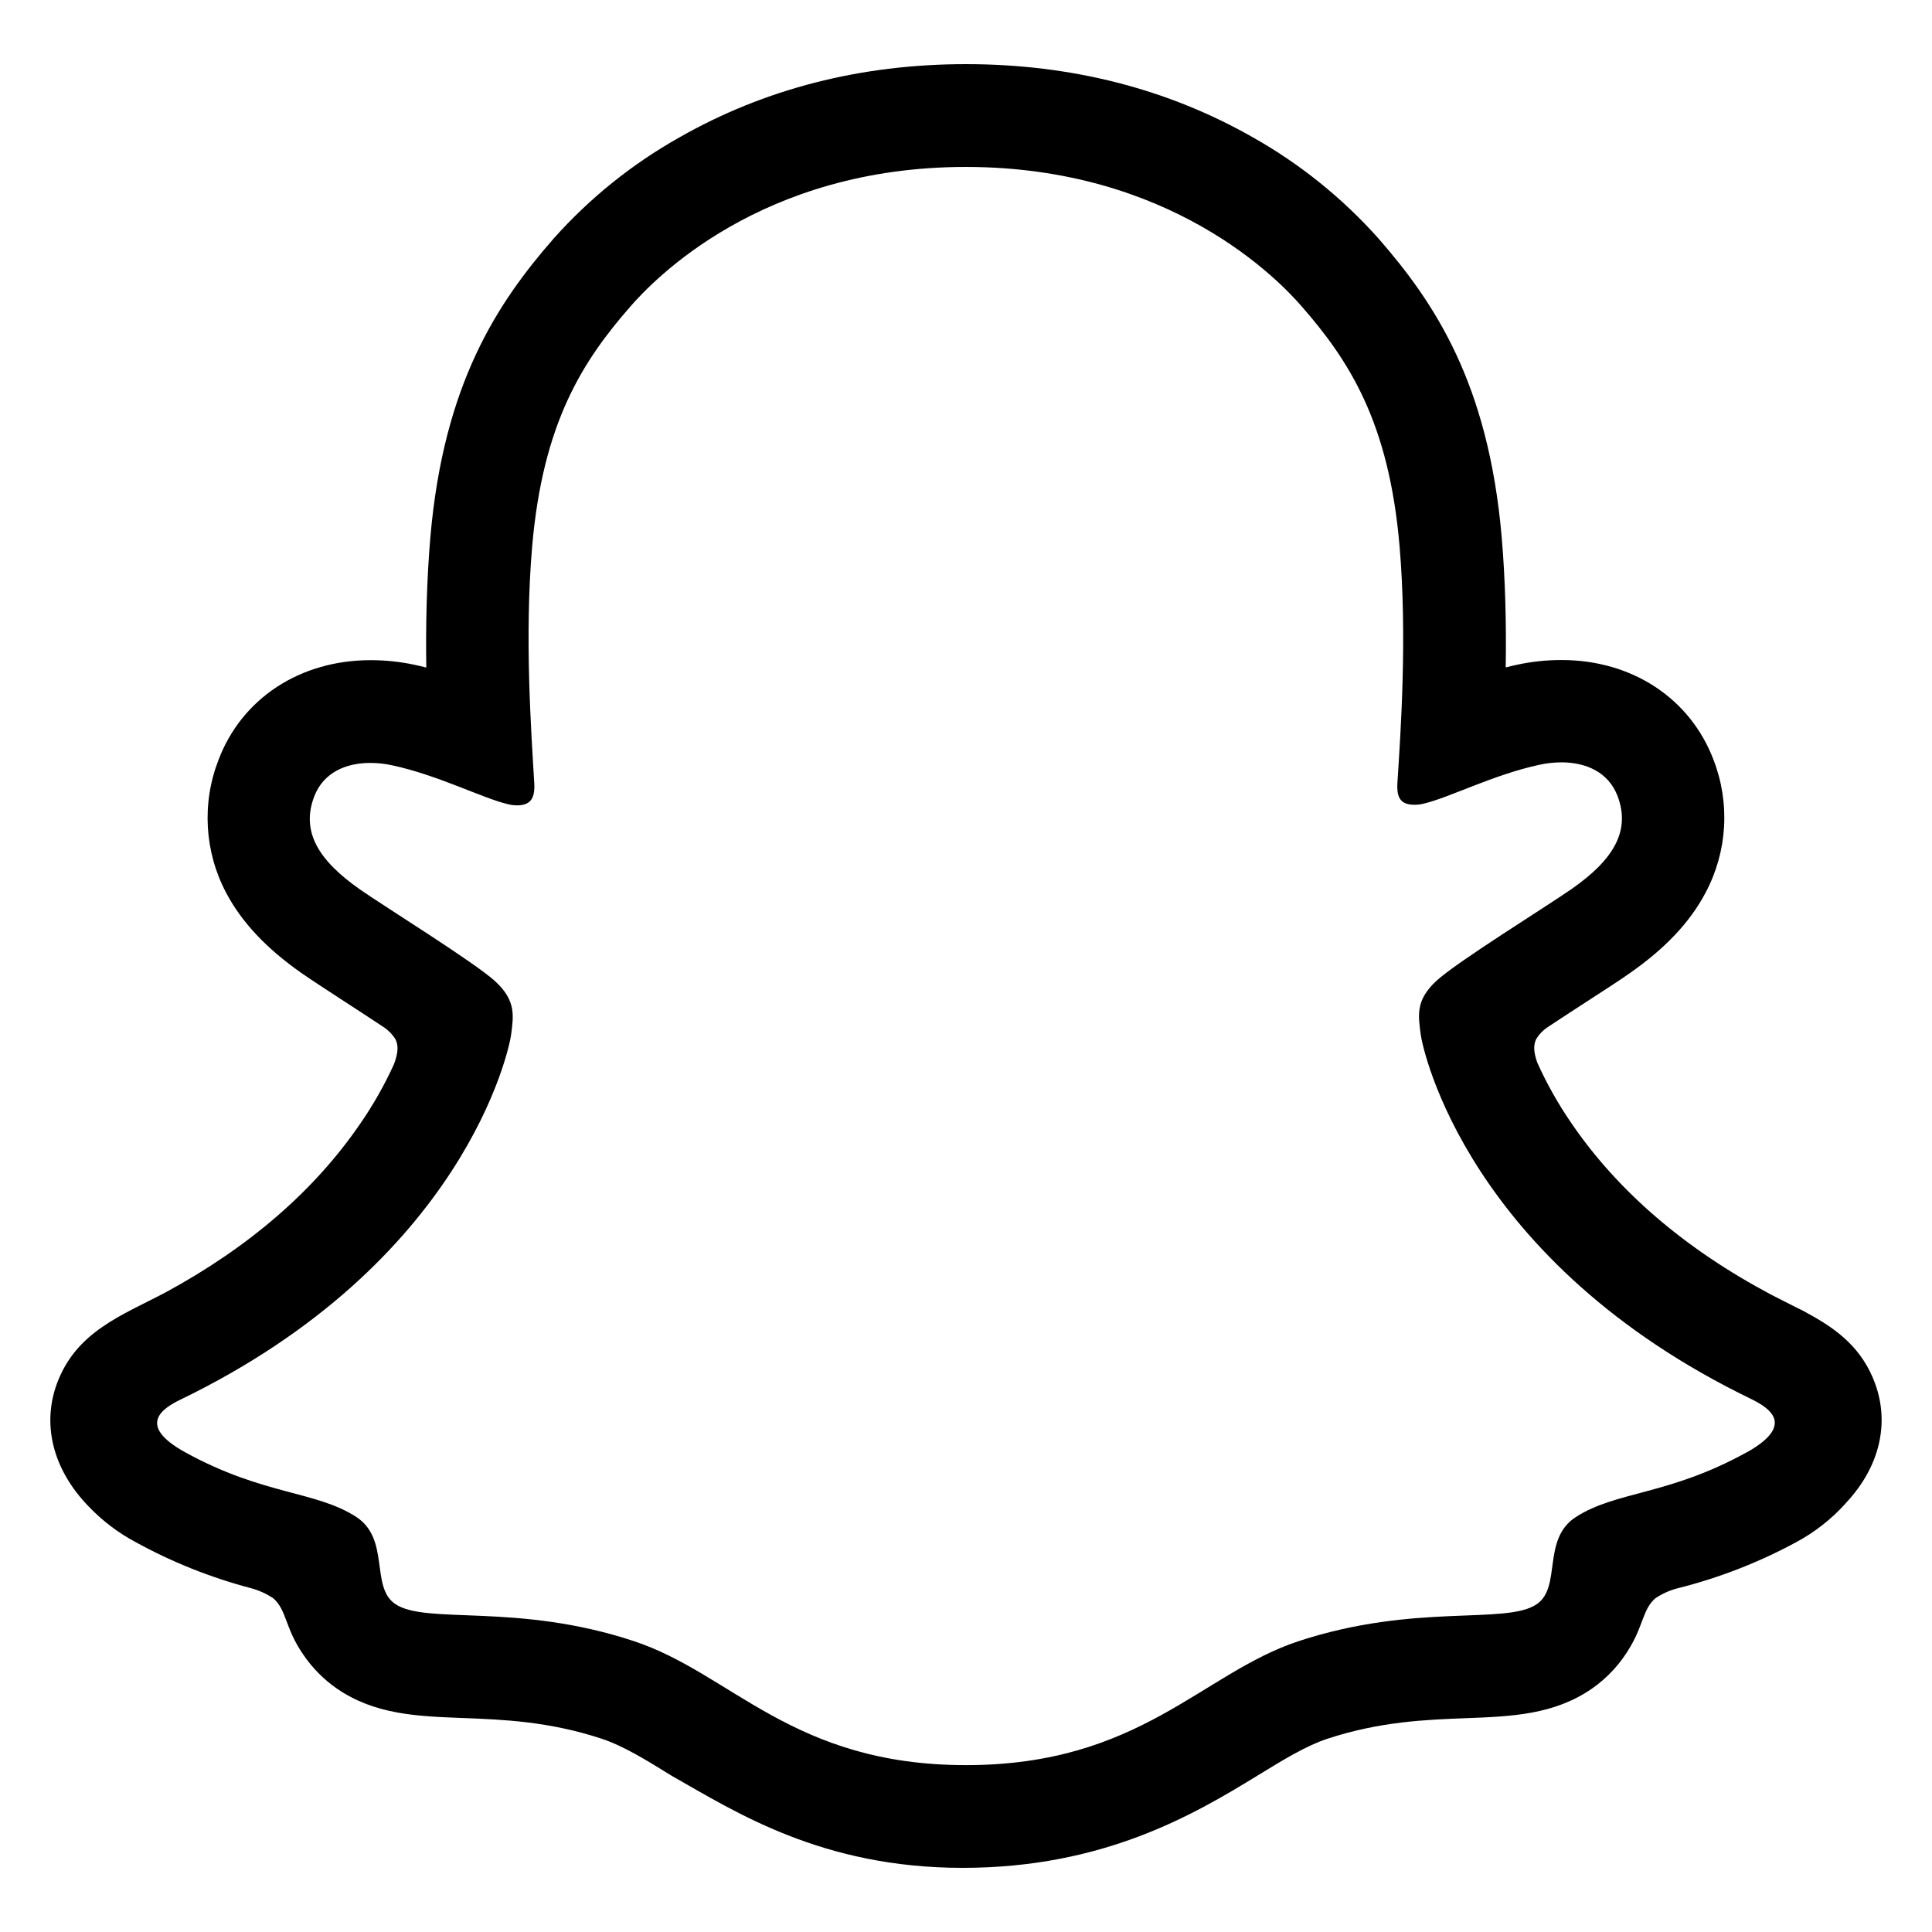
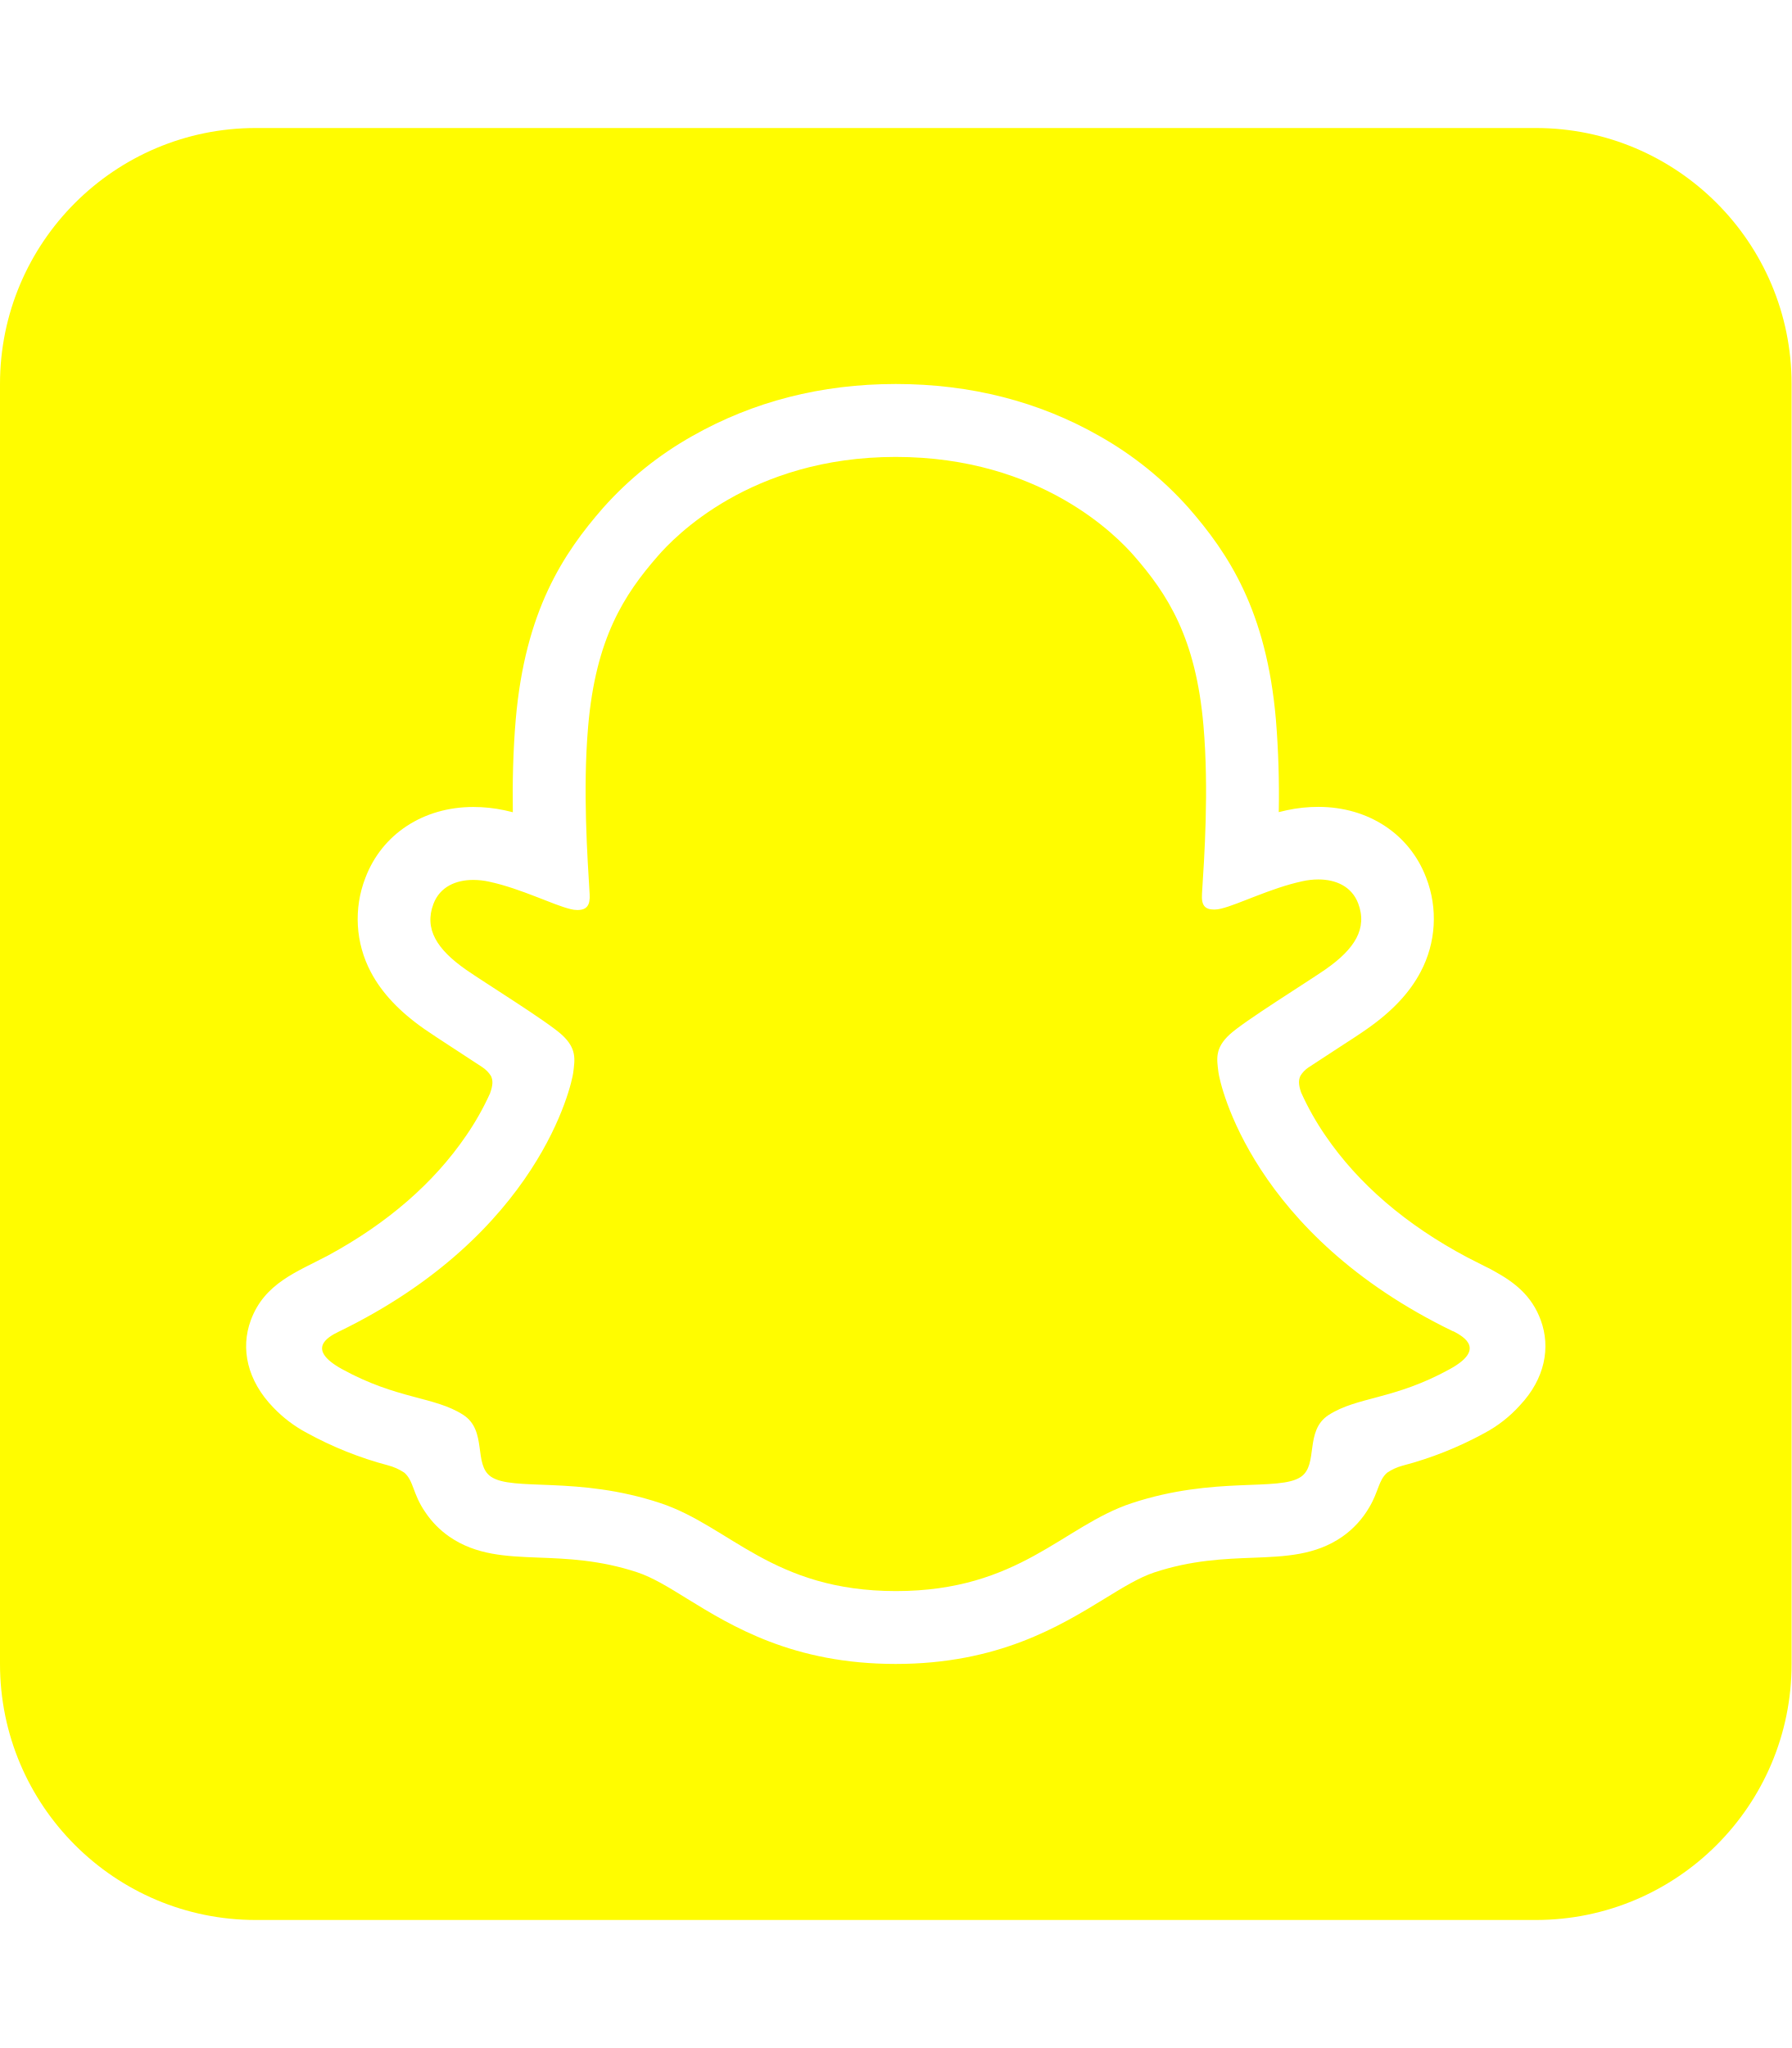
- <svg xmlns="http://www.w3.org/2000/svg" aria-hidden="true" focusable="false" data-prefix="fab" data-icon="snapchat" class="svg-inline--fa fa-snapchat" role="img" viewBox="0 0 512 512">
-   <path fill="rgb(0, 0, 0)" d="M496.9 366.6c-3.373-9.176-9.8-14.09-17.11-18.15-1.376-.806-2.641-1.451-3.72-1.947-2.182-1.128-4.414-2.22-6.634-3.373-22.8-12.09-40.61-27.34-52.96-45.42a102.9 102.9 0 0 1 -9.089-16.12c-1.054-3.013-1-4.724-.248-6.287a10.22 10.22 0 0 1 2.914-3.038c3.918-2.591 7.96-5.22 10.7-6.993 4.885-3.162 8.754-5.667 11.25-7.44 9.362-6.547 15.91-13.5 20-21.28a42.37 42.37 0 0 0 2.1-35.19c-6.2-16.32-21.61-26.45-40.29-26.45a55.54 55.54 0 0 0 -11.72 1.24c-1.029 .224-2.059 .459-3.063 .72 .174-11.16-.074-22.94-1.066-34.53-3.522-40.76-17.79-62.12-32.67-79.16A130.2 130.2 0 0 0 332.1 36.44C309.5 23.55 283.9 17 256 17S202.6 23.55 180 36.44a129.7 129.7 0 0 0 -33.28 26.78c-14.88 17.04-29.15 38.44-32.67 79.16-.992 11.59-1.24 23.43-1.079 34.53-1-.26-2.021-.5-3.051-.719a55.46 55.46 0 0 0 -11.72-1.24c-18.69 0-34.13 10.13-40.3 26.45a42.42 42.42 0 0 0 2.046 35.23c4.105 7.774 10.65 14.73 20.01 21.28 2.48 1.736 6.361 4.24 11.25 7.44 2.641 1.711 6.5 4.216 10.28 6.72a11.05 11.05 0 0 1 3.3 3.311c.794 1.624 .818 3.373-.36 6.6a102 102 0 0 1 -8.94 15.78c-12.08 17.67-29.36 32.65-51.43 44.64C32.35 348.6 20.2 352.8 15.07 366.7c-3.868 10.53-1.339 22.51 8.494 32.6a49.14 49.14 0 0 0 12.4 9.387 134.3 134.3 0 0 0 30.34 12.14 20.02 20.02 0 0 1 6.126 2.741c3.583 3.137 3.075 7.861 7.849 14.78a34.47 34.47 0 0 0 8.977 9.127c10.02 6.919 21.28 7.353 33.21 7.811 10.78 .41 22.99 .881 36.94 5.481 5.778 1.91 11.78 5.605 18.74 9.92C194.8 480.1 217.7 495 255.1 495s61.29-14.12 78.12-24.43c6.907-4.24 12.87-7.9 18.49-9.758 13.95-4.613 26.16-5.072 36.94-5.481 11.93-.459 23.19-.893 33.21-7.812a34.58 34.58 0 0 0 10.22-11.16c3.434-5.84 3.348-9.919 6.572-12.77a18.97 18.97 0 0 1 5.753-2.629A134.9 134.9 0 0 0 476 408.7a48.34 48.34 0 0 0 13.02-10.19l.124-.149C498.4 388.5 500.7 376.9 496.9 366.6zm-34.01 18.28c-20.75 11.46-34.53 10.23-45.26 17.14-9.114 5.865-3.72 18.51-10.34 23.08-8.134 5.617-32.18-.4-63.24 9.858-25.62 8.469-41.96 32.82-88.04 32.82s-62.04-24.3-88.08-32.88c-31-10.26-55.09-4.241-63.24-9.858-6.609-4.563-1.24-17.21-10.34-23.08-10.74-6.907-24.53-5.679-45.26-17.08-13.21-7.291-5.716-11.8-1.314-13.94 75.14-36.38 87.13-92.55 87.67-96.72 .645-5.046 1.364-9.014-4.191-14.15-5.369-4.96-29.19-19.7-35.8-24.32-10.94-7.638-15.75-15.26-12.2-24.64 2.48-6.485 8.531-8.928 14.88-8.928a27.64 27.64 0 0 1 5.965 .67c12 2.6 23.66 8.617 30.39 10.24a10.75 10.75 0 0 0 2.48 .335c3.6 0 4.86-1.811 4.612-5.927-.768-13.13-2.628-38.72-.558-62.64 2.84-32.91 13.44-49.22 26.04-63.64 6.051-6.932 34.48-36.98 88.86-36.98s82.88 29.92 88.93 36.83c12.61 14.42 23.23 30.73 26.04 63.64 2.071 23.92 .285 49.53-.558 62.64-.285 4.327 1.017 5.927 4.613 5.927a10.65 10.65 0 0 0 2.48-.335c6.745-1.624 18.4-7.638 30.4-10.24a27.64 27.64 0 0 1 5.964-.67c6.386 0 12.4 2.48 14.88 8.928 3.546 9.374-1.24 17-12.19 24.64-6.609 4.612-30.43 19.34-35.8 24.32-5.568 5.134-4.836 9.1-4.191 14.15 .533 4.228 12.51 60.4 87.67 96.72C468.6 373 476.1 377.5 462.9 384.9z" />
+ <svg xmlns="http://www.w3.org/2000/svg" aria-hidden="true" focusable="false" data-prefix="fab" data-icon="snapchat-square" class="svg-inline--fa fa-snapchat-square" role="img" viewBox="0 0 448 512">
+   <path fill="rgb(255, 252, 0)" d="M384 32H64A64 64 0 0 0 0 96V416a64 64 0 0 0 64 64H384a64 64 0 0 0 64-64V96A64 64 0 0 0 384 32zm-3.907 319.3-.083 .1a32.36 32.36 0 0 1 -8.717 6.823 90.26 90.26 0 0 1 -20.59 8.2 12.69 12.69 0 0 0 -3.852 1.76c-2.158 1.909-2.1 4.64-4.4 8.55a23.14 23.14 0 0 1 -6.84 7.471c-6.707 4.632-14.24 4.923-22.23 5.23-7.214 .274-15.39 .581-24.73 3.669-3.761 1.245-7.753 3.694-12.38 6.533-11.27 6.9-26.68 16.35-52.3 16.35s-40.92-9.4-52.11-16.28c-4.657-2.888-8.675-5.362-12.54-6.64-9.339-3.08-17.52-3.4-24.73-3.67-7.986-.307-15.52-.6-22.23-5.229a23.08 23.08 0 0 1 -6.01-6.11c-3.2-4.632-2.855-7.8-5.254-9.895a13.43 13.43 0 0 0 -4.1-1.834 89.99 89.99 0 0 1 -20.31-8.127 32.9 32.9 0 0 1 -8.3-6.284c-6.583-6.757-8.276-14.78-5.686-21.82 3.436-9.338 11.57-12.11 19.4-16.26 14.78-8.027 26.35-18.06 34.43-29.88a68.24 68.24 0 0 0 5.985-10.57c.789-2.158 .772-3.329 .241-4.416a7.386 7.386 0 0 0 -2.208-2.217c-2.532-1.676-5.113-3.353-6.882-4.5-3.27-2.141-5.868-3.818-7.529-4.98-6.267-4.383-10.65-9.04-13.4-14.24a28.4 28.4 0 0 1 -1.369-23.58c4.134-10.92 14.47-17.71 26.98-17.71a37.14 37.14 0 0 1 7.845 .83c.689 .15 1.37 .307 2.042 .482-.108-7.43 .058-15.36 .722-23.12 2.358-27.26 11.91-41.59 21.87-52.99a86.84 86.84 0 0 1 22.28-17.93C188.3 100.4 205.3 96 224 96s35.83 4.383 50.94 13.02a87.17 87.17 0 0 1 22.24 17.9c9.961 11.41 19.52 25.71 21.87 52.99a231.2 231.2 0 0 1 .713 23.12c.673-.174 1.362-.332 2.051-.481a37.13 37.13 0 0 1 7.844-.83c12.5 0 22.82 6.782 26.97 17.71a28.37 28.37 0 0 1 -1.4 23.56c-2.74 5.2-7.123 9.861-13.39 14.24-1.668 1.187-4.258 2.864-7.529 4.981-1.835 1.187-4.541 2.947-7.164 4.682a6.856 6.856 0 0 0 -1.951 2.034c-.506 1.046-.539 2.191 .166 4.208a69.01 69.01 0 0 0 6.085 10.79c8.268 12.1 20.19 22.31 35.45 30.41 1.486 .772 2.98 1.5 4.441 2.258 .722 .332 1.569 .763 2.491 1.3 4.9 2.723 9.2 6.01 11.45 12.15C387.8 336.9 386.3 344.7 380.1 351.3zm-16.72-18.46c-50.31-24.31-58.33-61.92-58.69-64.75-.431-3.379-.921-6.035 2.806-9.472 3.594-3.328 19.54-13.19 23.97-16.28 7.33-5.114 10.53-10.22 8.16-16.5-1.66-4.316-5.686-5.976-9.961-5.976a18.5 18.5 0 0 0 -3.993 .448c-8.035 1.743-15.84 5.769-20.35 6.857a7.1 7.1 0 0 1 -1.66 .224c-2.408 0-3.279-1.071-3.088-3.968 .564-8.783 1.759-25.92 .373-41.94-1.884-22.03-8.99-32.95-17.43-42.6-4.051-4.624-23.14-24.65-59.54-24.65S168.5 134.4 164.5 139c-8.434 9.654-15.53 20.57-17.43 42.6-1.386 16.01-.141 33.15 .373 41.94 .166 2.756-.68 3.968-3.088 3.968a7.1 7.1 0 0 1 -1.66-.224c-4.507-1.087-12.31-5.113-20.35-6.856a18.49 18.49 0 0 0 -3.993-.449c-4.25 0-8.3 1.636-9.961 5.977-2.374 6.276 .847 11.38 8.168 16.49 4.425 3.088 20.37 12.96 23.97 16.28 3.719 3.437 3.237 6.093 2.805 9.471-.356 2.79-8.384 40.39-58.69 64.75-2.946 1.428-7.96 4.45 .88 9.331 13.88 7.628 23.11 6.807 30.3 11.43 6.093 3.927 2.5 12.39 6.923 15.45 5.454 3.76 21.58-.266 42.33 6.6 17.43 5.744 28.12 22.01 58.96 22.01s41.79-16.3 58.94-21.97c20.8-6.865 36.89-2.839 42.34-6.6 4.433-3.055 .822-11.52 6.923-15.45 7.181-4.624 16.41-3.8 30.3-11.47C371.4 337.4 366.3 334.3 363.4 332.8z" />
</svg>
